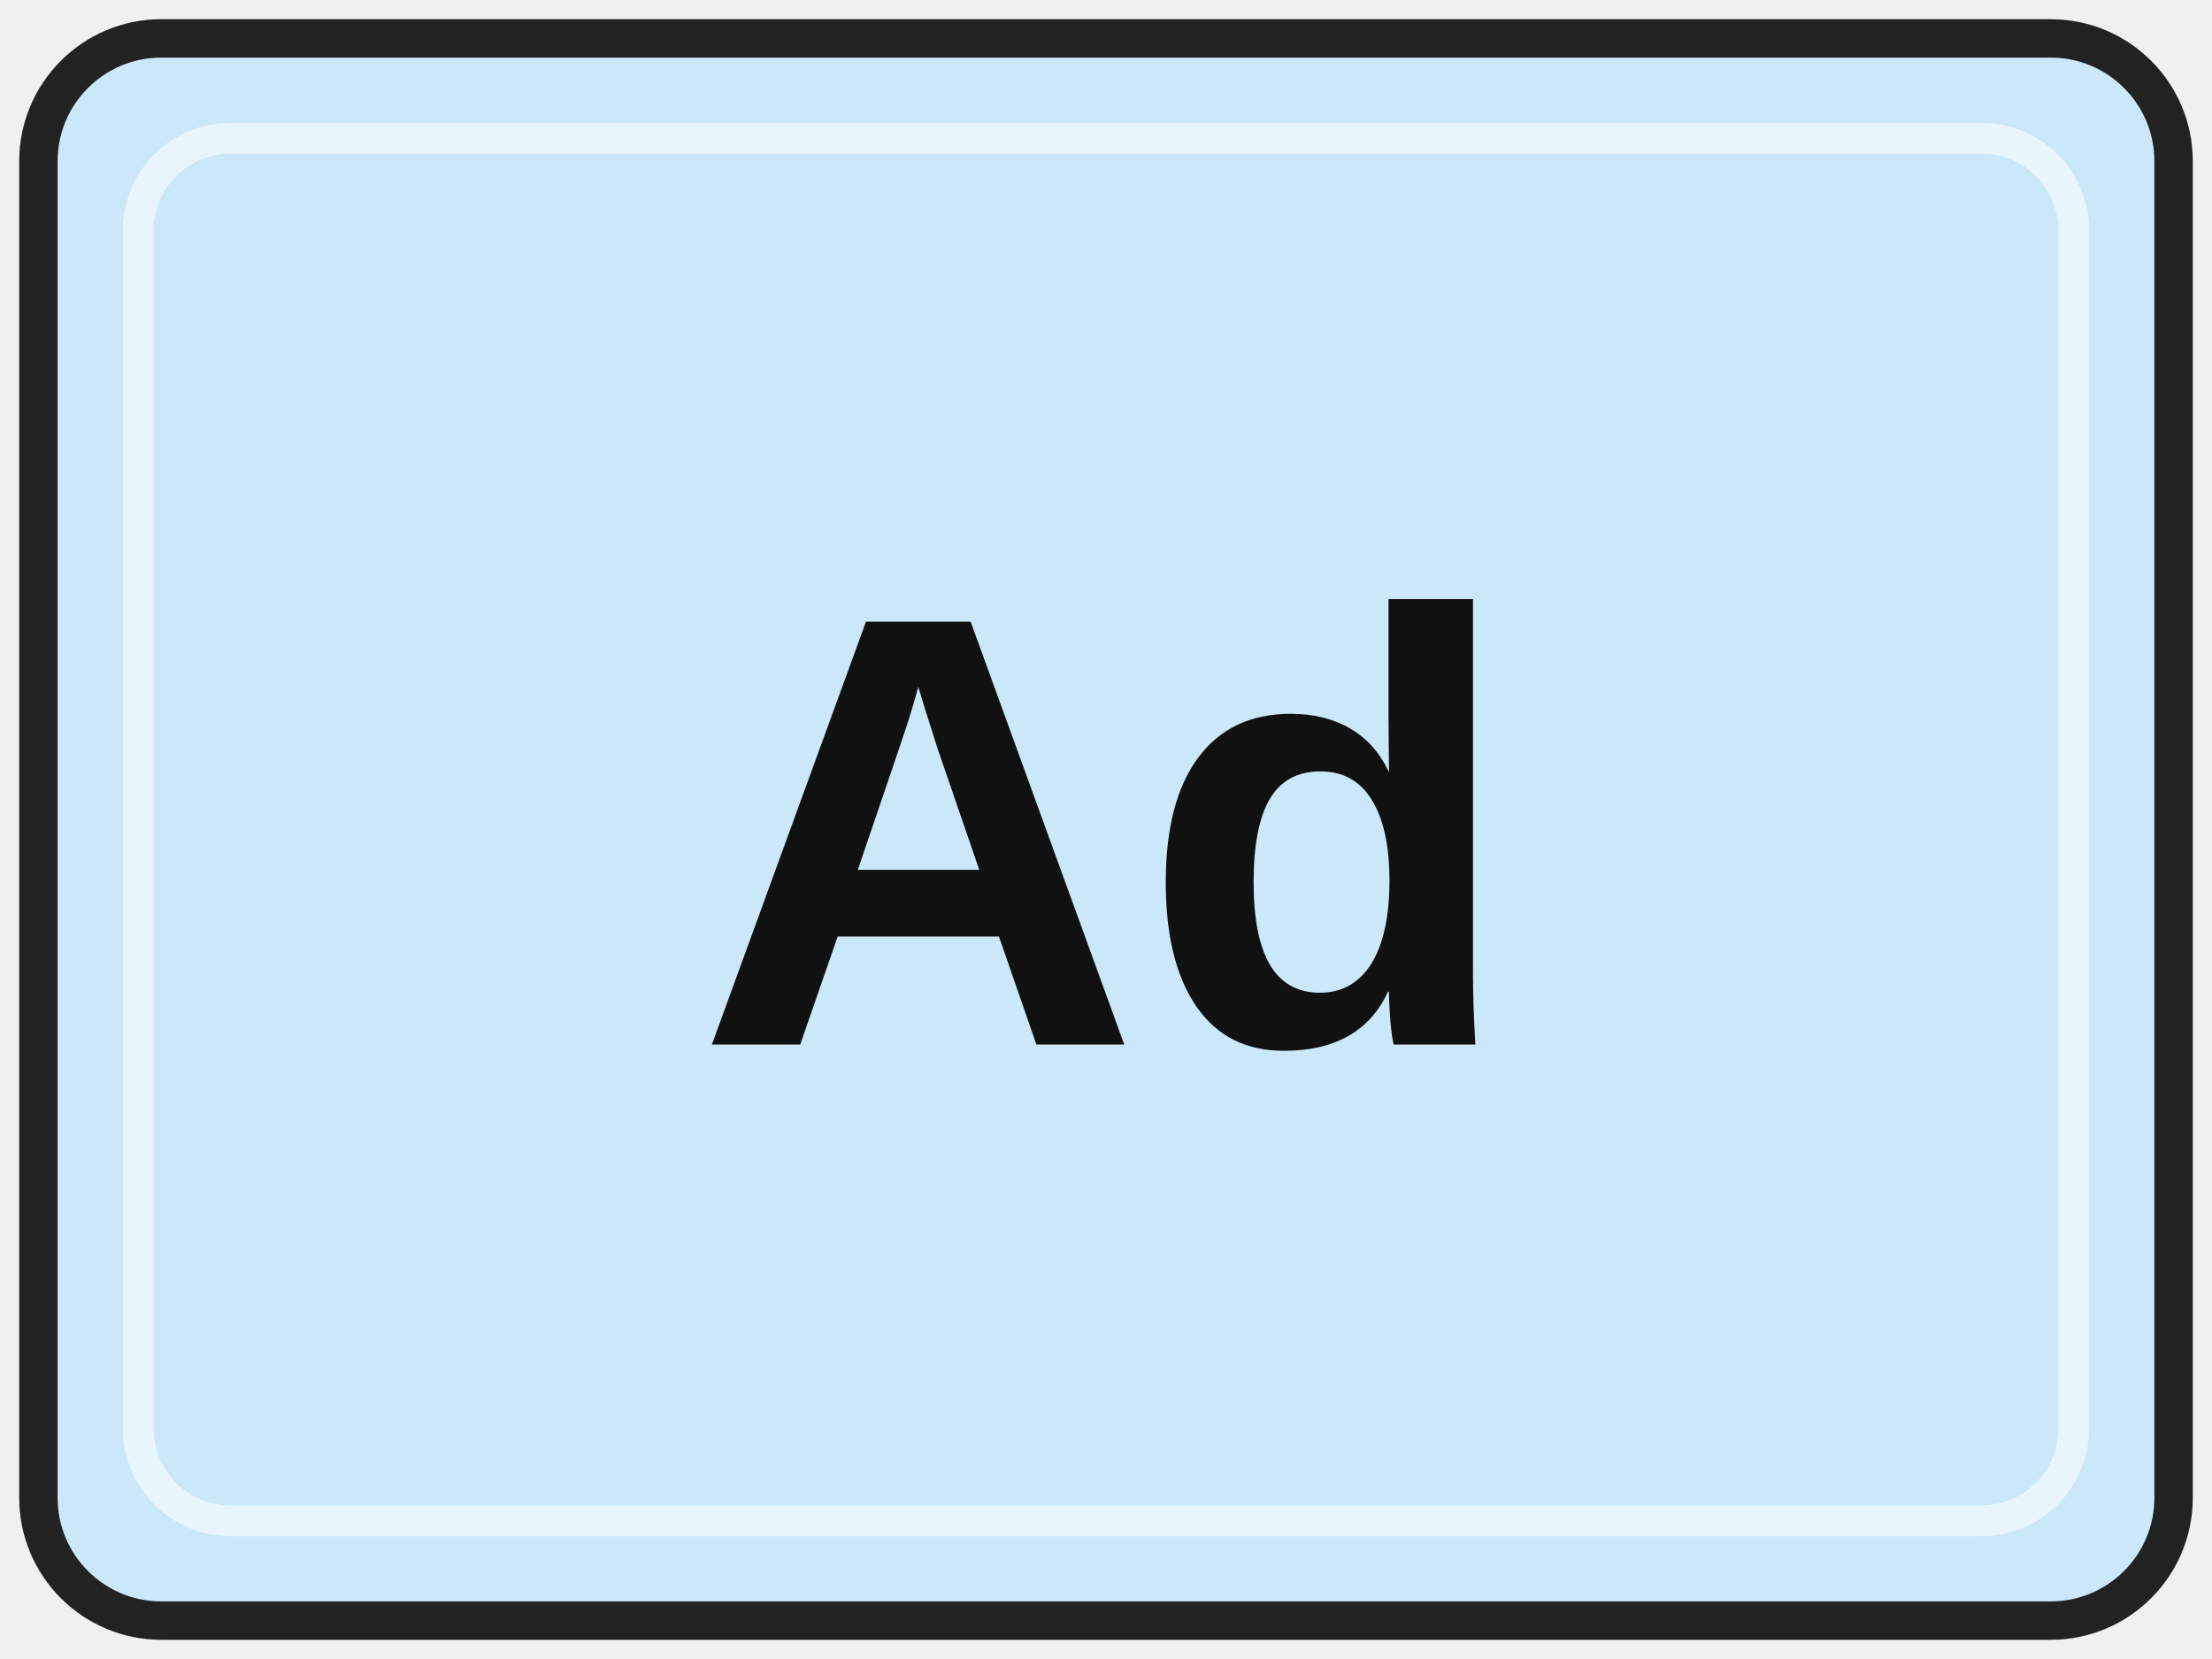
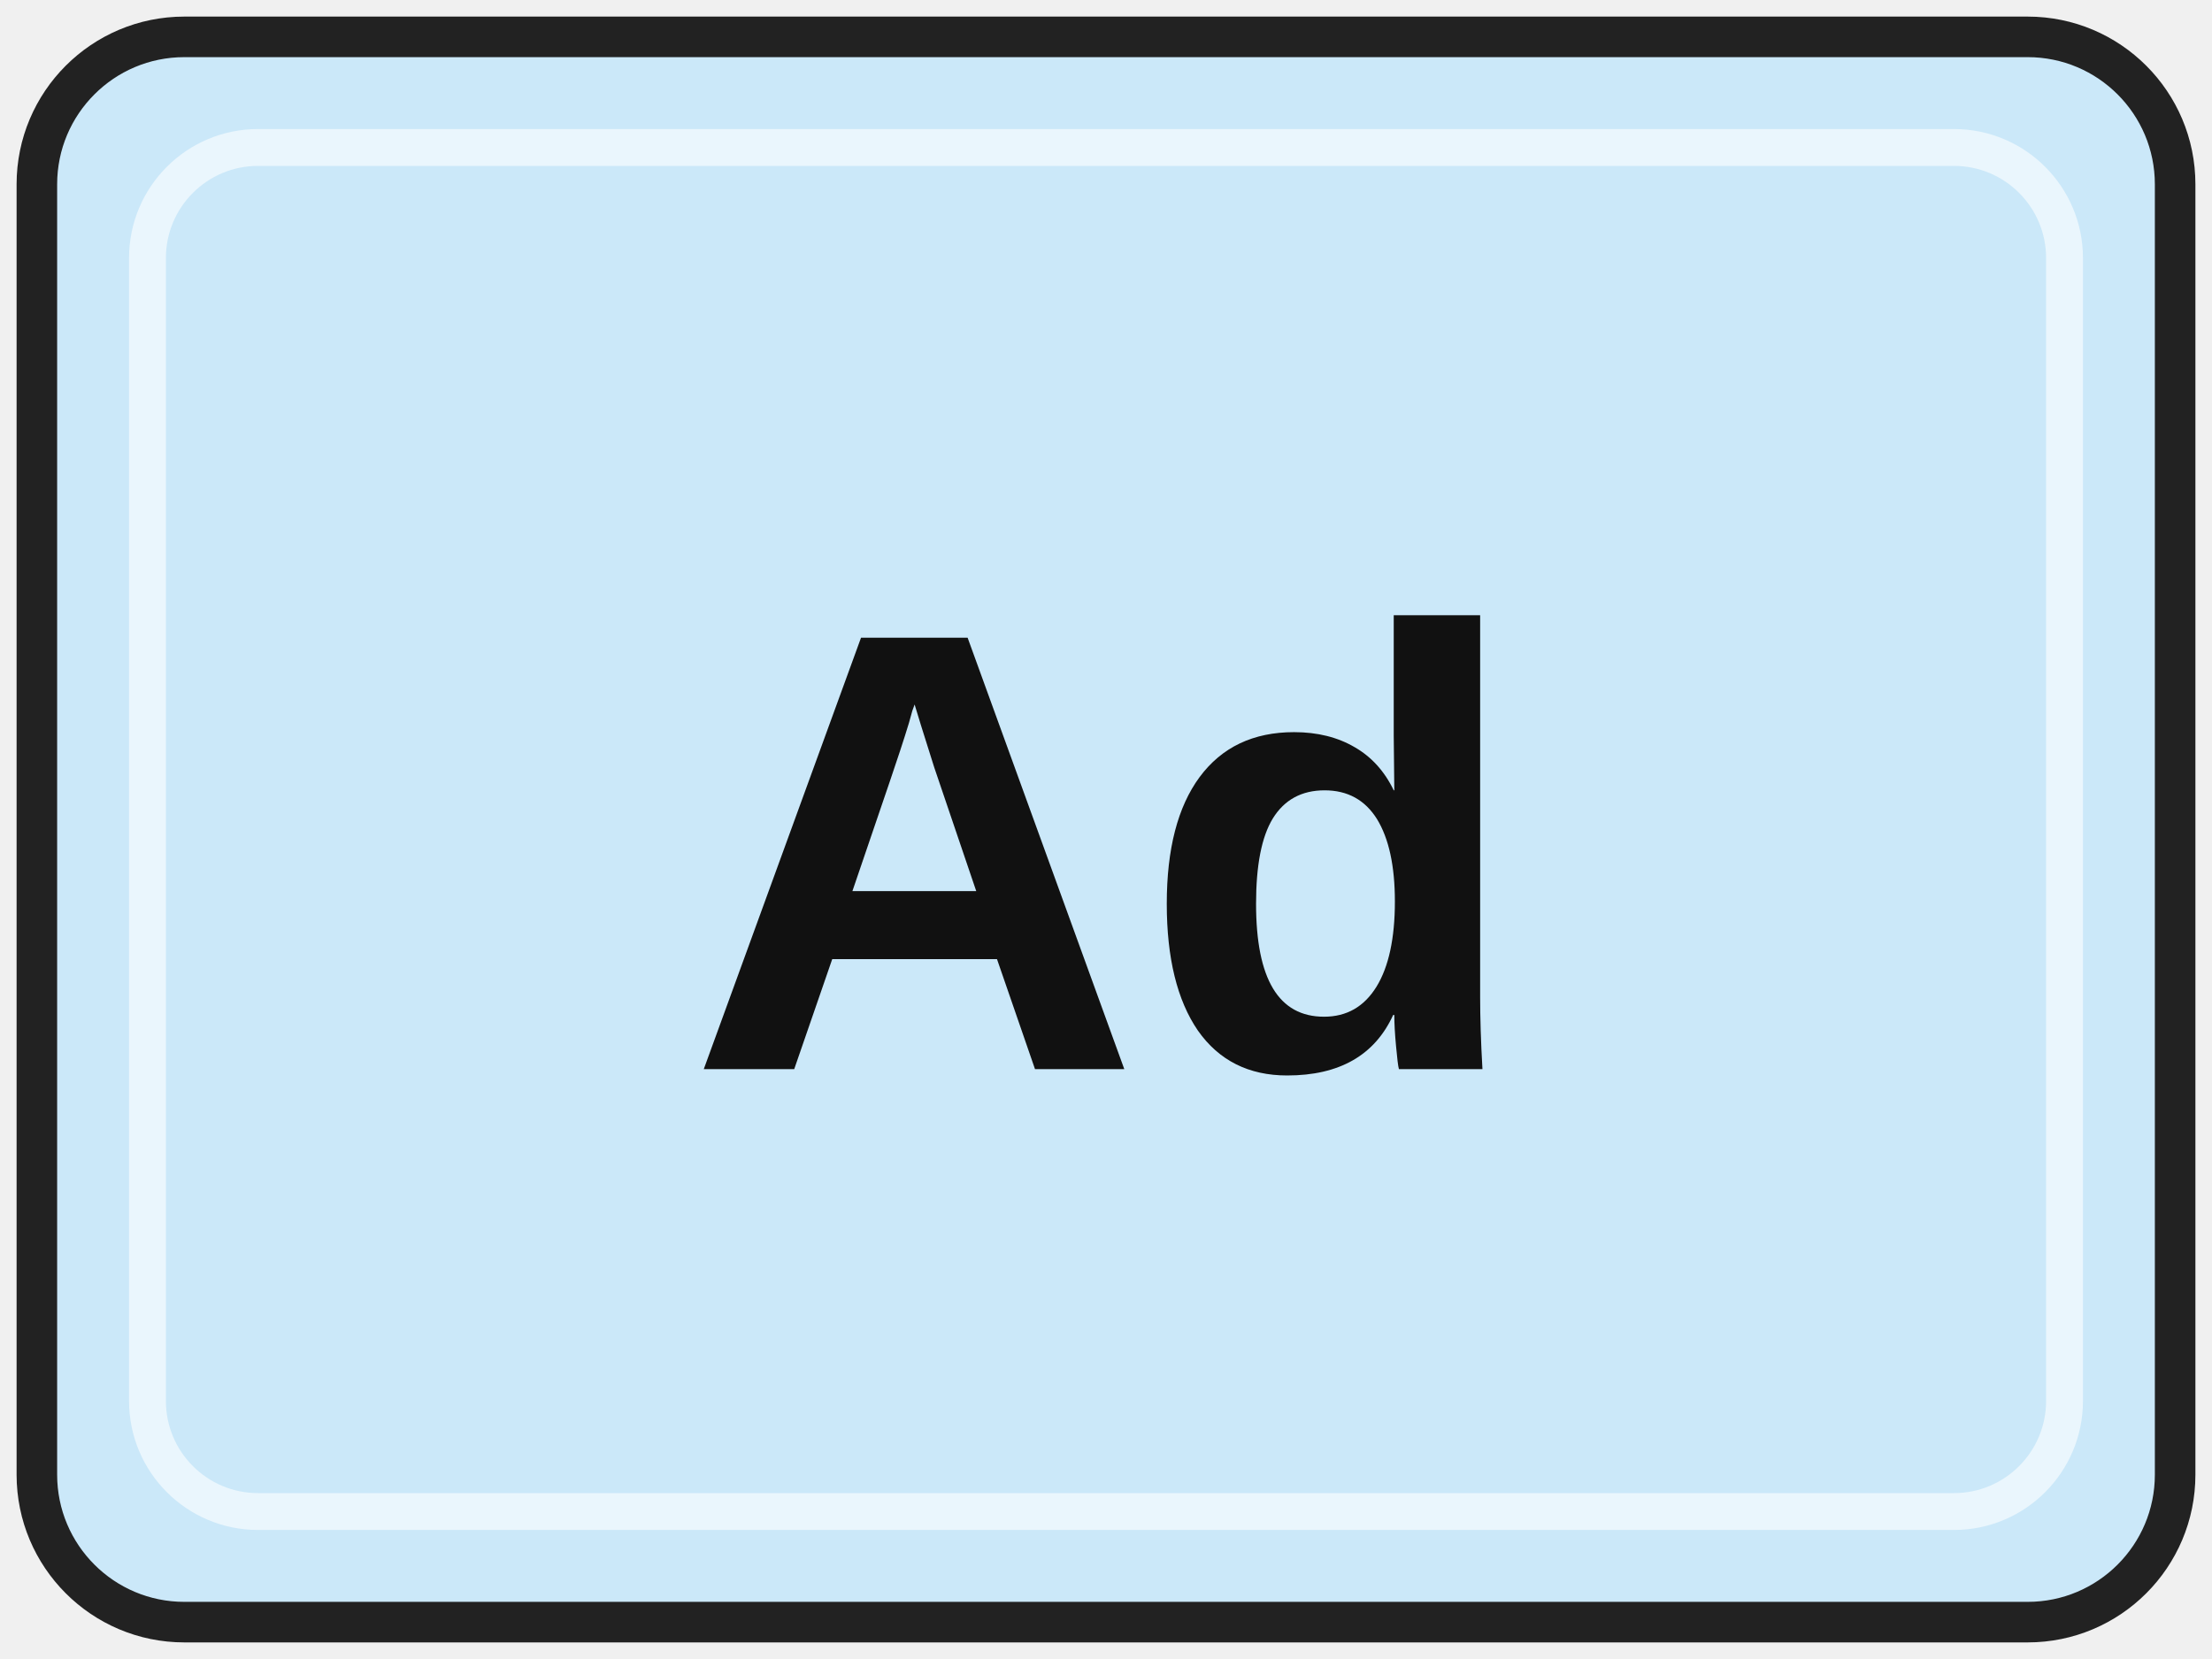
- <svg xmlns="http://www.w3.org/2000/svg" width="72" height="54" viewBox="0 0 72 54" role="img" aria-labelledby="title desc">
-   <rect x="1.25" y="1.25" width="69.5" height="51.5" rx="4" fill="#CBE8F9" stroke="#222222" stroke-width="1.25" />
-   <rect x="4.5" y="4.5" width="63" height="45" rx="3" fill="none" stroke="#FFFFFF" stroke-opacity="0.58" />
-   <text x="36" y="34" text-anchor="middle" font-family="Arial, Helvetica, sans-serif" font-size="20" font-weight="700" fill="#111111">Ad</text>
+ <svg xmlns="http://www.w3.org/2000/svg" width="60" height="45" viewBox="0 0 60 45" role="img" aria-labelledby="title desc">
+   <rect x="1" y="1" width="58" height="43" rx="4" fill="#CBE8F9" stroke="#222222" stroke-width="1.1" />
+   <rect x="4" y="4" width="52" height="37" rx="3" fill="none" stroke="#FFFFFF" stroke-opacity="0.6" />
+   <text x="30" y="29" text-anchor="middle" font-family="Arial, Helvetica, sans-serif" font-size="17" font-weight="700" fill="#111111">Ad</text>
</svg>
